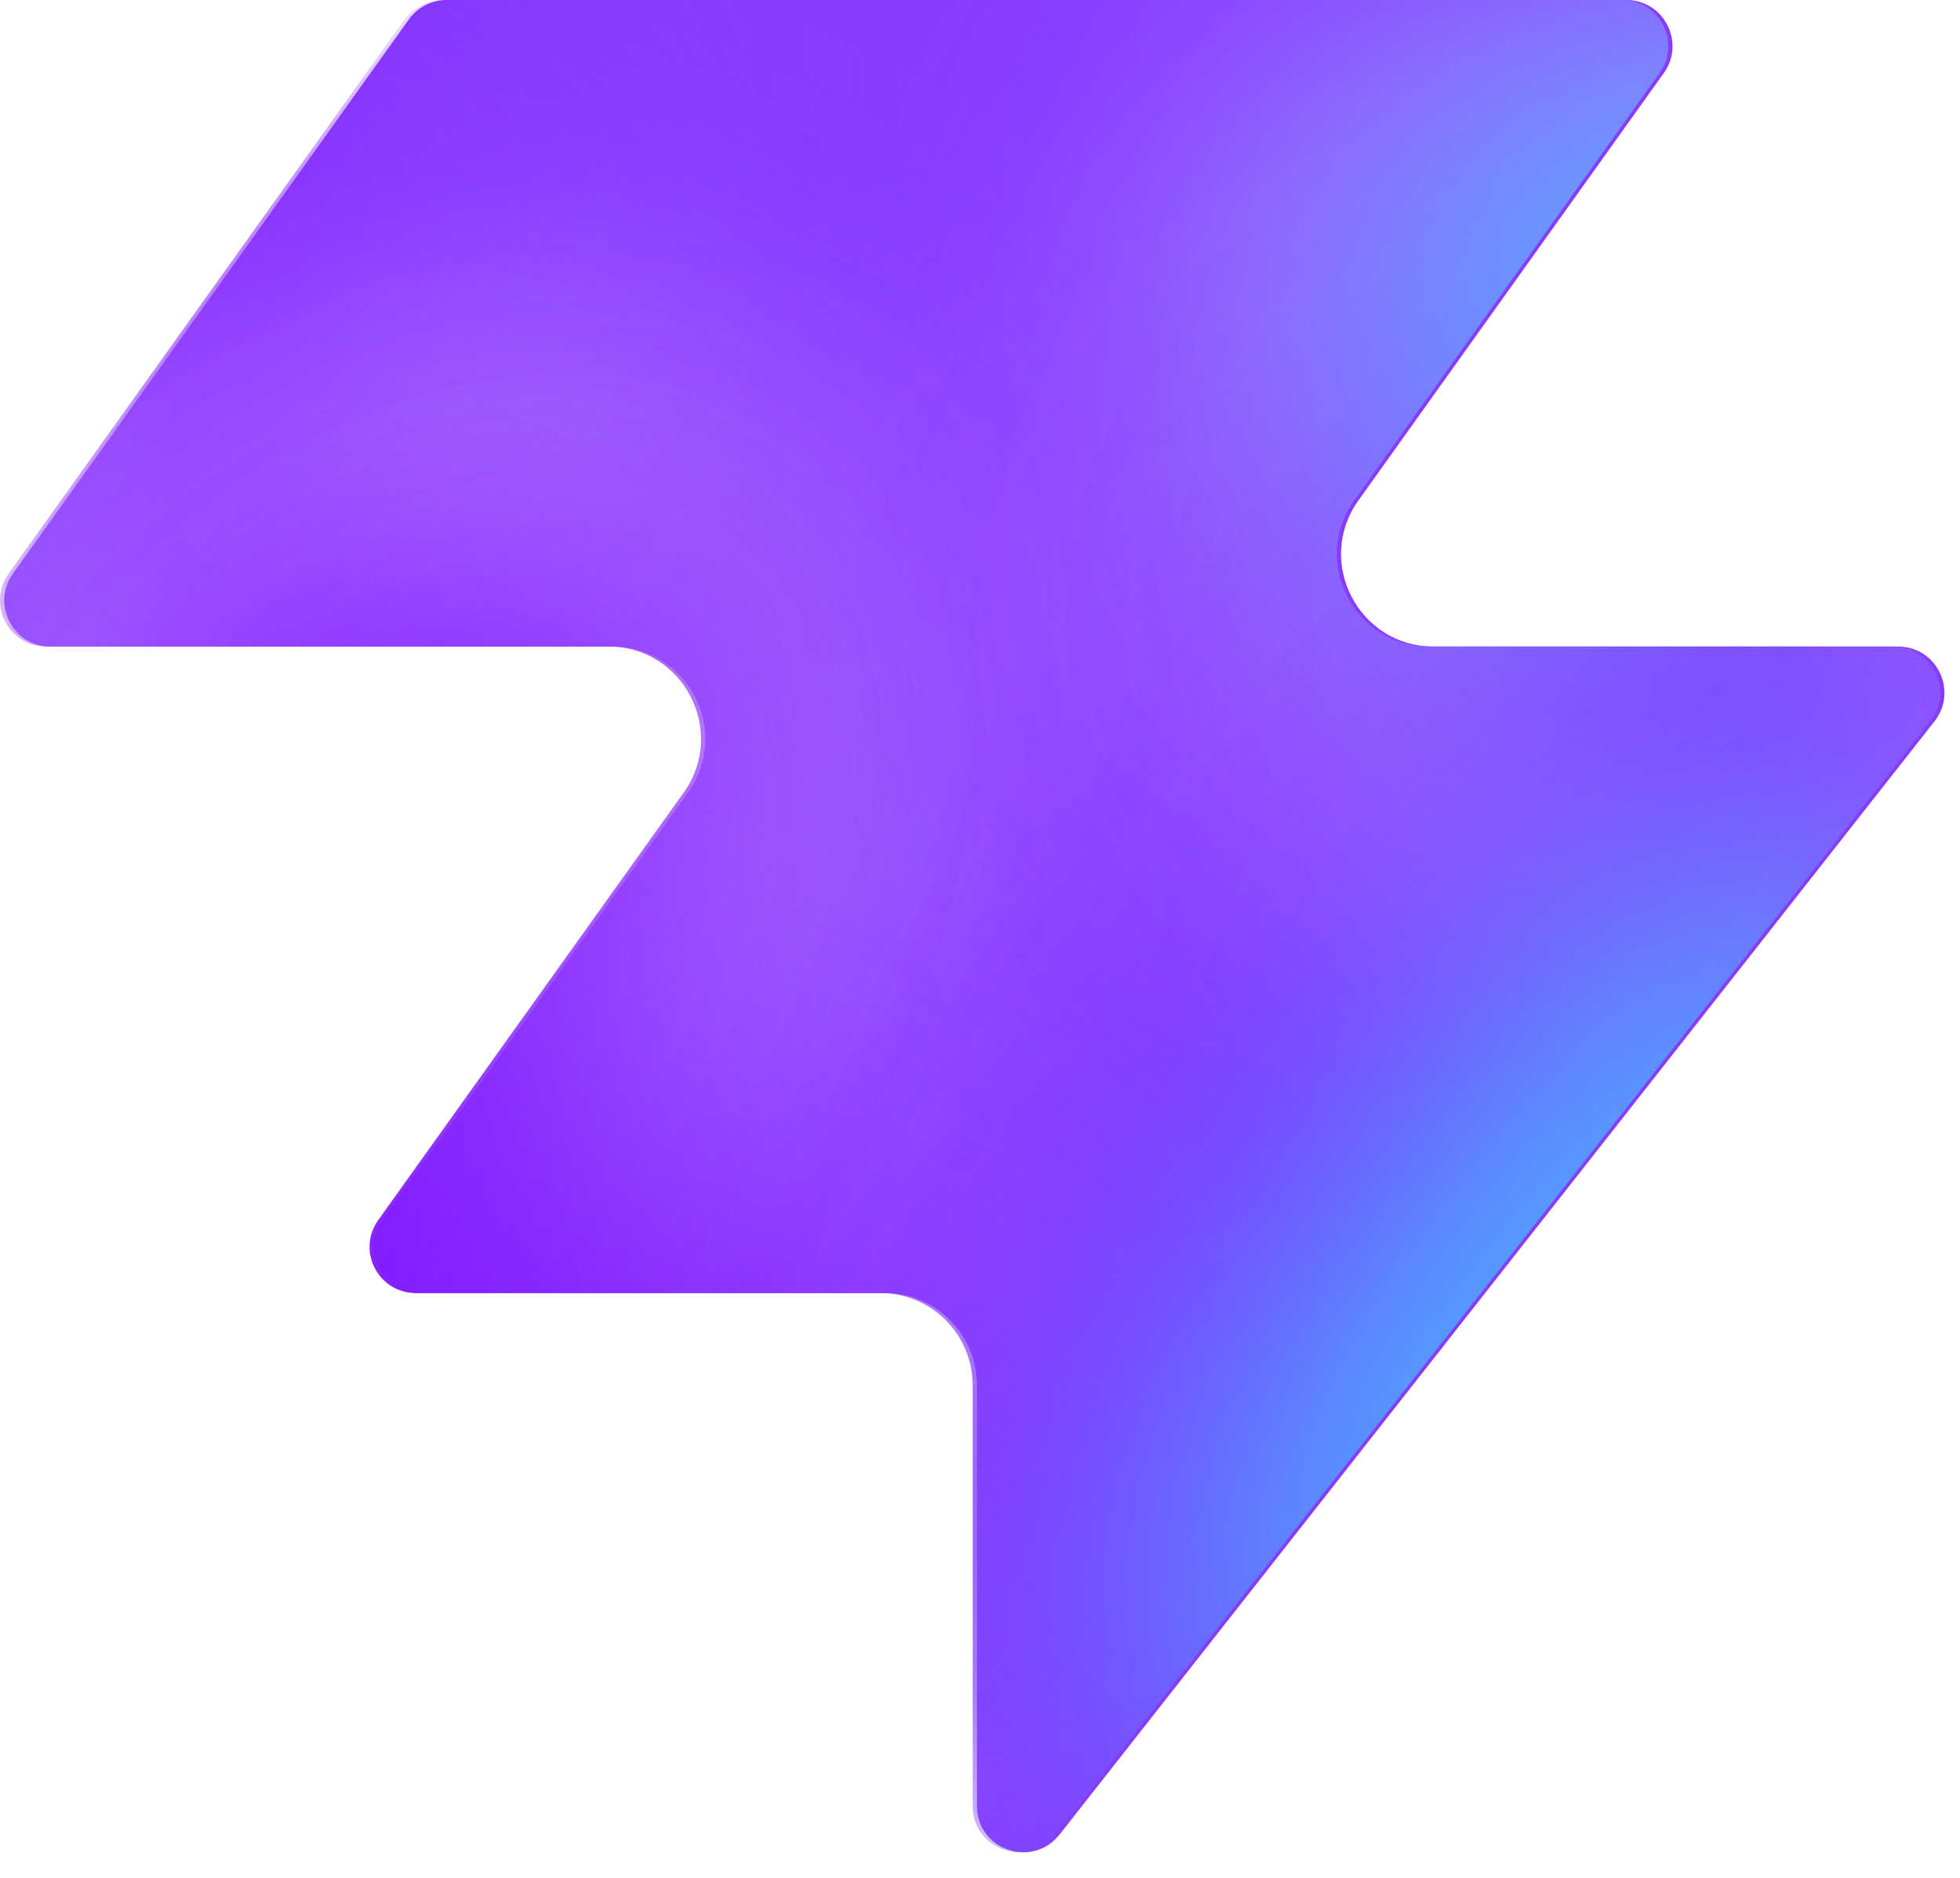
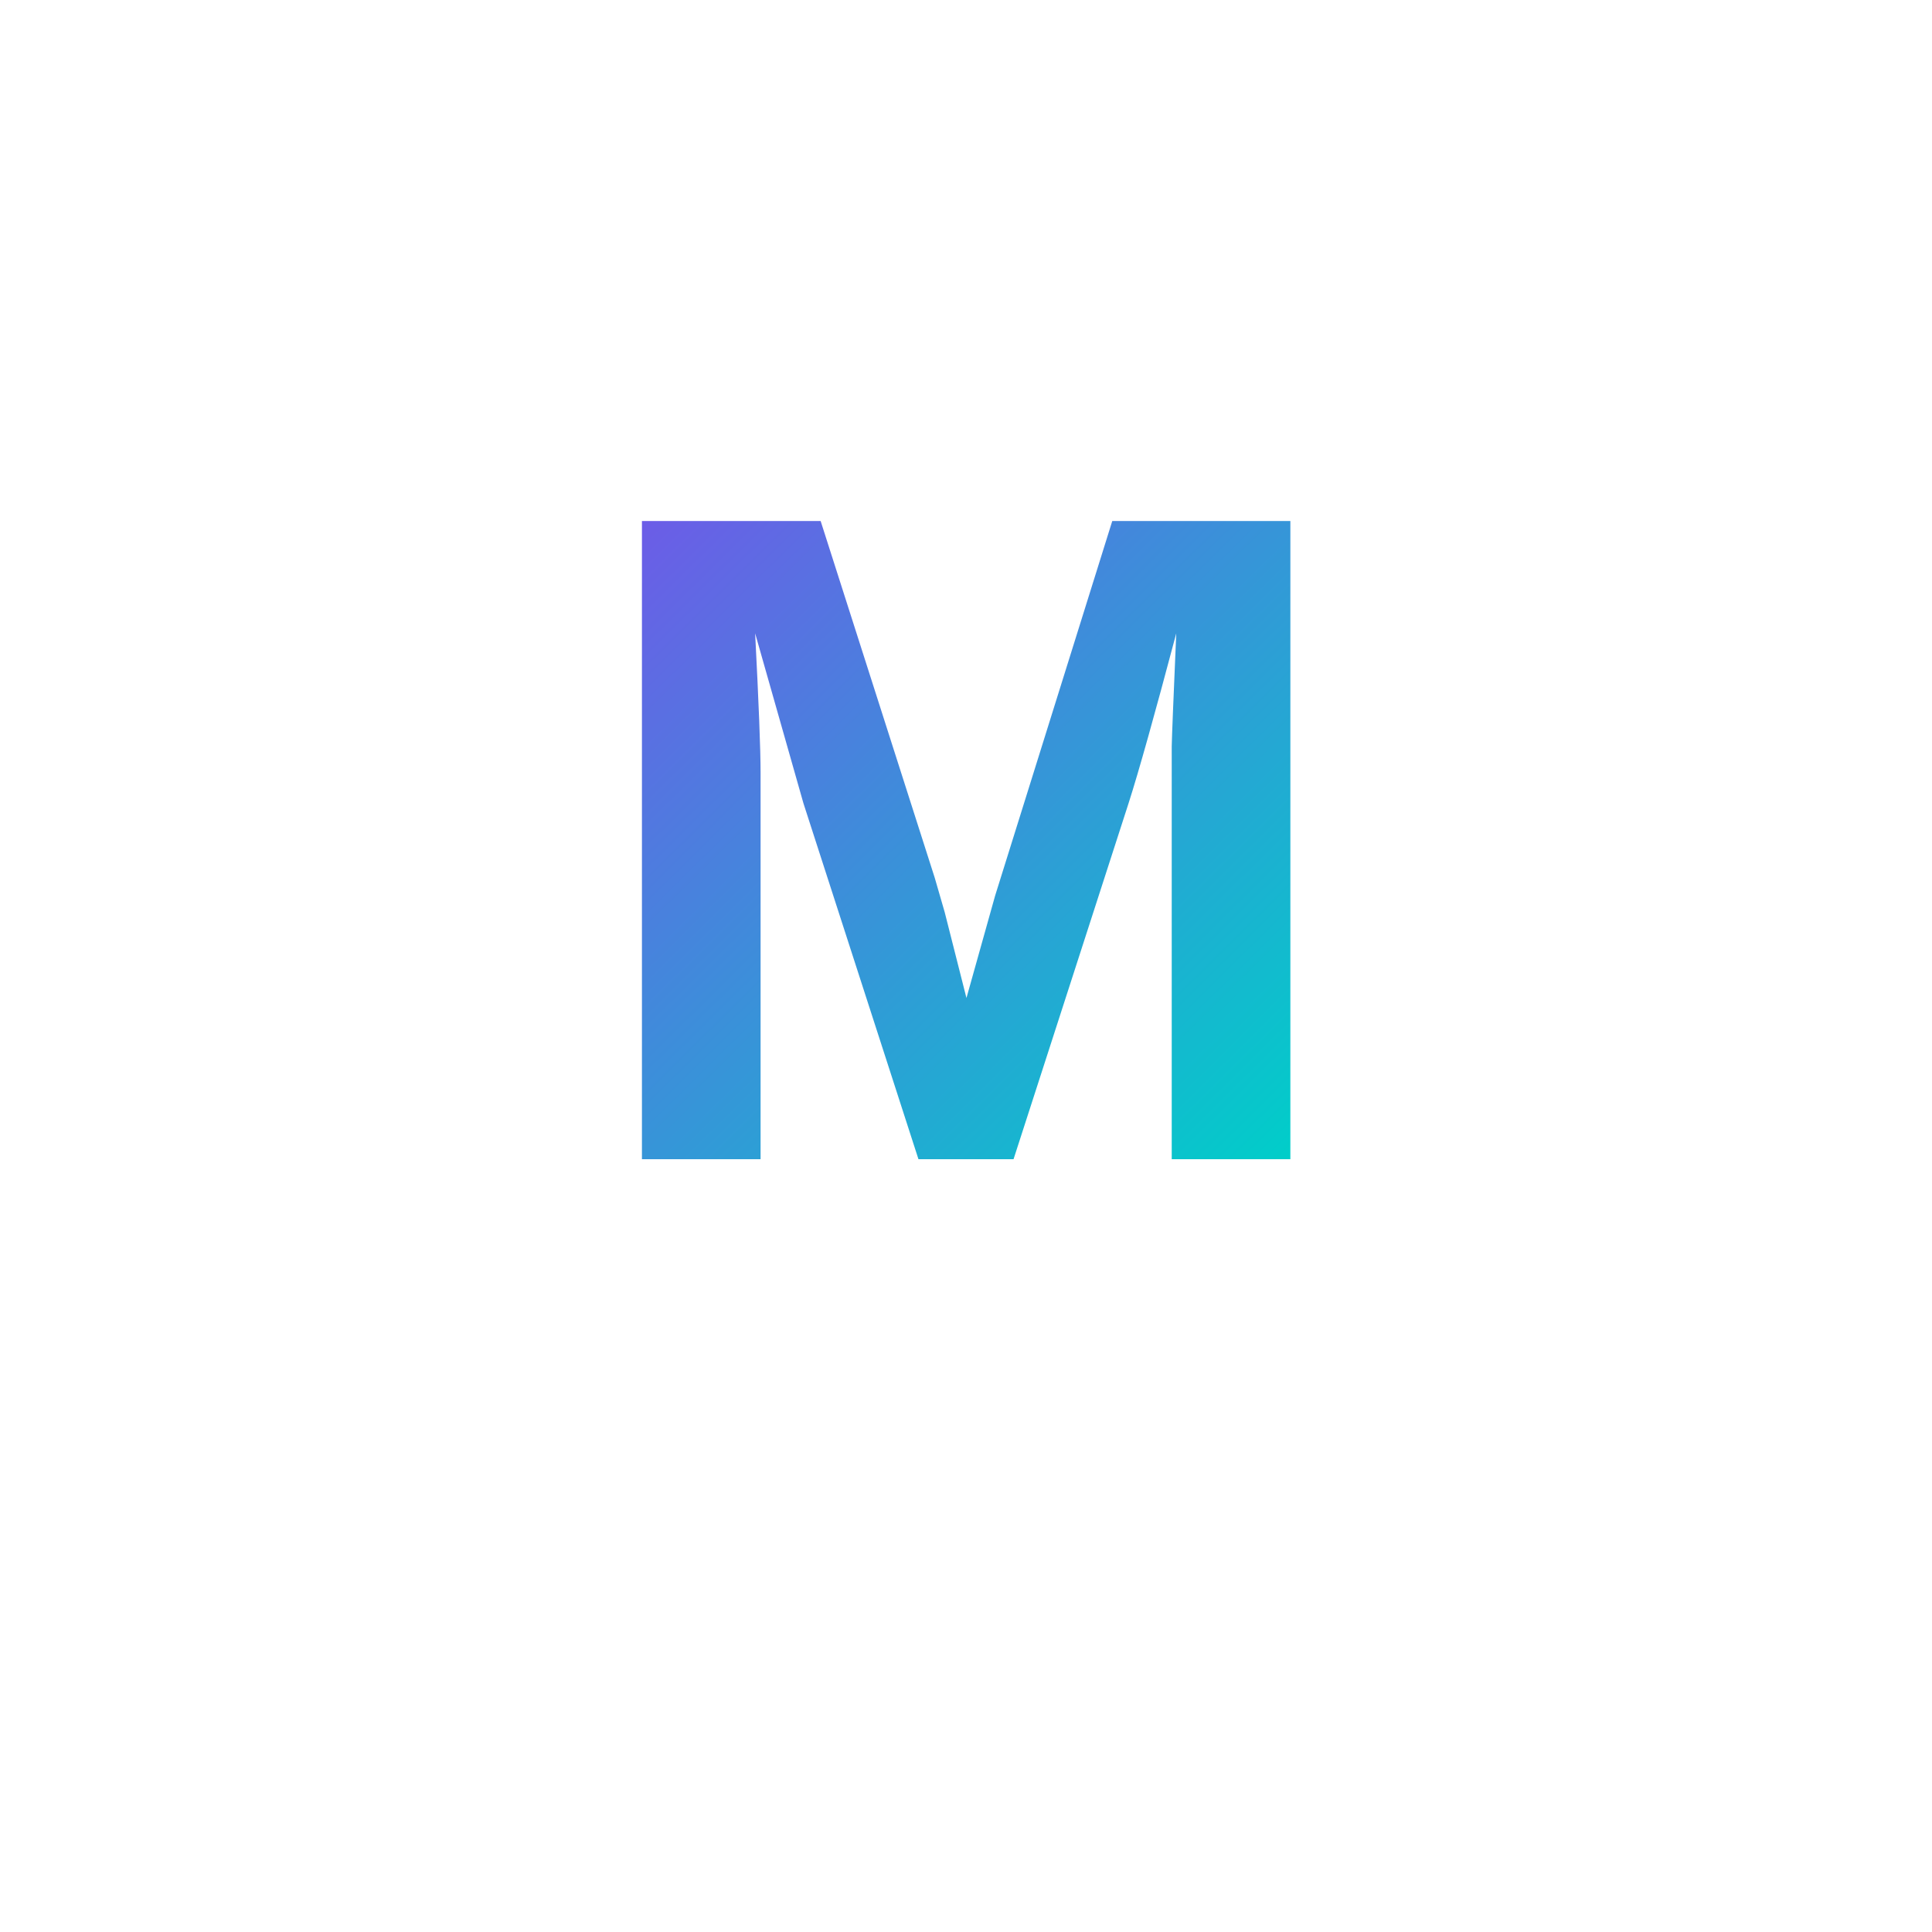
- <svg xmlns="http://www.w3.org/2000/svg" width="48" height="46" fill="none" viewBox="0 0 48 46">
-   <path fill="#863bff" d="M25.946 44.938c-.664.845-2.021.375-2.021-.698V33.937a2.26 2.26 0 0 0-2.262-2.262H10.287c-.92 0-1.456-1.04-.92-1.788l7.48-10.471c1.07-1.497 0-3.578-1.842-3.578H1.237c-.92 0-1.456-1.04-.92-1.788L10.013.474c.214-.297.556-.474.92-.474h28.894c.92 0 1.456 1.04.92 1.788l-7.48 10.471c-1.07 1.498 0 3.579 1.842 3.579h11.377c.943 0 1.473 1.088.89 1.83L25.947 44.94z" style="fill:#863bff;fill:color(display-p3 .525 .23 1);fill-opacity:1" />
-   <mask id="a" width="48" height="46" x="0" y="0" maskUnits="userSpaceOnUse" style="mask-type:alpha">
-     <path fill="#000" d="M25.842 44.938c-.664.844-2.021.375-2.021-.698V33.937a2.26 2.26 0 0 0-2.262-2.262H10.183c-.92 0-1.456-1.04-.92-1.788l7.48-10.471c1.07-1.498 0-3.579-1.842-3.579H1.133c-.92 0-1.456-1.04-.92-1.787L9.91.473c.214-.297.556-.474.92-.474h28.894c.92 0 1.456 1.04.92 1.788l-7.48 10.471c-1.07 1.498 0 3.578 1.842 3.578h11.377c.943 0 1.473 1.088.89 1.832L25.843 44.94z" style="fill:#000;fill-opacity:1" />
-   </mask>
-   <g mask="url(#a)">
-     <g filter="url(#b)">
-       <ellipse cx="5.508" cy="14.704" fill="#ede6ff" rx="5.508" ry="14.704" style="fill:#ede6ff;fill:color(display-p3 .927 .903 1);fill-opacity:1" transform="matrix(.00324 1 1 -.00324 -4.47 31.516)" />
-     </g>
-     <g filter="url(#c)">
-       <ellipse cx="10.399" cy="29.851" fill="#ede6ff" rx="10.399" ry="29.851" style="fill:#ede6ff;fill:color(display-p3 .927 .903 1);fill-opacity:1" transform="matrix(.00324 1 1 -.00324 -39.328 7.883)" />
-     </g>
-     <g filter="url(#d)">
-       <ellipse cx="5.508" cy="30.487" fill="#7e14ff" rx="5.508" ry="30.487" style="fill:#7e14ff;fill:color(display-p3 .492 .077 1);fill-opacity:1" transform="rotate(89.814 -25.913 -14.639)scale(1 -1)" />
-     </g>
-     <g filter="url(#e)">
-       <ellipse cx="5.508" cy="30.599" fill="#7e14ff" rx="5.508" ry="30.599" style="fill:#7e14ff;fill:color(display-p3 .492 .077 1);fill-opacity:1" transform="rotate(89.814 -32.644 -3.334)scale(1 -1)" />
-     </g>
-     <g filter="url(#f)">
-       <ellipse cx="5.508" cy="30.599" fill="#7e14ff" rx="5.508" ry="30.599" style="fill:#7e14ff;fill:color(display-p3 .492 .077 1);fill-opacity:1" transform="matrix(.00324 1 1 -.00324 -34.34 30.47)" />
-     </g>
-     <g filter="url(#g)">
-       <ellipse cx="14.072" cy="22.078" fill="#ede6ff" rx="14.072" ry="22.078" style="fill:#ede6ff;fill:color(display-p3 .927 .903 1);fill-opacity:1" transform="rotate(93.35 24.506 48.493)scale(-1 1)" />
-     </g>
-     <g filter="url(#h)">
-       <ellipse cx="3.47" cy="21.501" fill="#7e14ff" rx="3.47" ry="21.501" style="fill:#7e14ff;fill:color(display-p3 .492 .077 1);fill-opacity:1" transform="rotate(89.009 28.708 47.59)scale(-1 1)" />
-     </g>
-     <g filter="url(#i)">
-       <ellipse cx="3.47" cy="21.501" fill="#7e14ff" rx="3.47" ry="21.501" style="fill:#7e14ff;fill:color(display-p3 .492 .077 1);fill-opacity:1" transform="rotate(89.009 28.708 47.59)scale(-1 1)" />
-     </g>
-     <g filter="url(#j)">
-       <ellipse cx=".387" cy="8.972" fill="#7e14ff" rx="4.407" ry="29.108" style="fill:#7e14ff;fill:color(display-p3 .492 .077 1);fill-opacity:1" transform="rotate(39.51 .387 8.972)" />
-     </g>
-     <g filter="url(#k)">
-       <ellipse cx="47.523" cy="-6.092" fill="#7e14ff" rx="4.407" ry="29.108" style="fill:#7e14ff;fill:color(display-p3 .492 .077 1);fill-opacity:1" transform="rotate(37.892 47.523 -6.092)" />
-     </g>
-     <g filter="url(#l)">
-       <ellipse cx="41.412" cy="6.333" fill="#47bfff" rx="5.971" ry="9.665" style="fill:#47bfff;fill:color(display-p3 .28 .748 1);fill-opacity:1" transform="rotate(37.892 41.412 6.333)" />
-     </g>
-     <g filter="url(#m)">
-       <ellipse cx="-1.879" cy="38.332" fill="#7e14ff" rx="4.407" ry="29.108" style="fill:#7e14ff;fill:color(display-p3 .492 .077 1);fill-opacity:1" transform="rotate(37.892 -1.88 38.332)" />
-     </g>
-     <g filter="url(#n)">
-       <ellipse cx="-1.879" cy="38.332" fill="#7e14ff" rx="4.407" ry="29.108" style="fill:#7e14ff;fill:color(display-p3 .492 .077 1);fill-opacity:1" transform="rotate(37.892 -1.88 38.332)" />
-     </g>
-     <g filter="url(#o)">
-       <ellipse cx="35.651" cy="29.907" fill="#7e14ff" rx="4.407" ry="29.108" style="fill:#7e14ff;fill:color(display-p3 .492 .077 1);fill-opacity:1" transform="rotate(37.892 35.651 29.907)" />
-     </g>
-     <g filter="url(#p)">
-       <ellipse cx="38.418" cy="32.4" fill="#47bfff" rx="5.971" ry="15.297" style="fill:#47bfff;fill:color(display-p3 .28 .748 1);fill-opacity:1" transform="rotate(37.892 38.418 32.4)" />
-     </g>
-   </g>
+ <svg xmlns="http://www.w3.org/2000/svg" viewBox="0 0 100 100">
  <defs>
-     <filter id="b" width="60.045" height="41.654" x="-19.77" y="16.149" color-interpolation-filters="sRGB" filterUnits="userSpaceOnUse">
-       <feFlood flood-opacity="0" result="BackgroundImageFix" />
-       <feBlend in="SourceGraphic" in2="BackgroundImageFix" result="shape" />
-       <feGaussianBlur result="effect1_foregroundBlur_2002_17158" stdDeviation="7.659" />
-     </filter>
-     <filter id="c" width="90.34" height="51.437" x="-54.613" y="-7.533" color-interpolation-filters="sRGB" filterUnits="userSpaceOnUse">
-       <feFlood flood-opacity="0" result="BackgroundImageFix" />
-       <feBlend in="SourceGraphic" in2="BackgroundImageFix" result="shape" />
-       <feGaussianBlur result="effect1_foregroundBlur_2002_17158" stdDeviation="7.659" />
-     </filter>
-     <filter id="d" width="79.355" height="29.4" x="-49.64" y="2.03" color-interpolation-filters="sRGB" filterUnits="userSpaceOnUse">
-       <feFlood flood-opacity="0" result="BackgroundImageFix" />
-       <feBlend in="SourceGraphic" in2="BackgroundImageFix" result="shape" />
-       <feGaussianBlur result="effect1_foregroundBlur_2002_17158" stdDeviation="4.596" />
-     </filter>
-     <filter id="e" width="79.579" height="29.4" x="-45.045" y="20.029" color-interpolation-filters="sRGB" filterUnits="userSpaceOnUse">
-       <feFlood flood-opacity="0" result="BackgroundImageFix" />
-       <feBlend in="SourceGraphic" in2="BackgroundImageFix" result="shape" />
-       <feGaussianBlur result="effect1_foregroundBlur_2002_17158" stdDeviation="4.596" />
-     </filter>
-     <filter id="f" width="79.579" height="29.4" x="-43.513" y="21.178" color-interpolation-filters="sRGB" filterUnits="userSpaceOnUse">
-       <feFlood flood-opacity="0" result="BackgroundImageFix" />
-       <feBlend in="SourceGraphic" in2="BackgroundImageFix" result="shape" />
-       <feGaussianBlur result="effect1_foregroundBlur_2002_17158" stdDeviation="4.596" />
-     </filter>
-     <filter id="g" width="74.749" height="58.852" x="15.756" y="-17.901" color-interpolation-filters="sRGB" filterUnits="userSpaceOnUse">
-       <feFlood flood-opacity="0" result="BackgroundImageFix" />
-       <feBlend in="SourceGraphic" in2="BackgroundImageFix" result="shape" />
-       <feGaussianBlur result="effect1_foregroundBlur_2002_17158" stdDeviation="7.659" />
-     </filter>
-     <filter id="h" width="61.377" height="25.362" x="23.548" y="2.284" color-interpolation-filters="sRGB" filterUnits="userSpaceOnUse">
-       <feFlood flood-opacity="0" result="BackgroundImageFix" />
-       <feBlend in="SourceGraphic" in2="BackgroundImageFix" result="shape" />
-       <feGaussianBlur result="effect1_foregroundBlur_2002_17158" stdDeviation="4.596" />
-     </filter>
-     <filter id="i" width="61.377" height="25.362" x="23.548" y="2.284" color-interpolation-filters="sRGB" filterUnits="userSpaceOnUse">
-       <feFlood flood-opacity="0" result="BackgroundImageFix" />
-       <feBlend in="SourceGraphic" in2="BackgroundImageFix" result="shape" />
-       <feGaussianBlur result="effect1_foregroundBlur_2002_17158" stdDeviation="4.596" />
-     </filter>
-     <filter id="j" width="56.045" height="63.649" x="-27.636" y="-22.853" color-interpolation-filters="sRGB" filterUnits="userSpaceOnUse">
-       <feFlood flood-opacity="0" result="BackgroundImageFix" />
-       <feBlend in="SourceGraphic" in2="BackgroundImageFix" result="shape" />
-       <feGaussianBlur result="effect1_foregroundBlur_2002_17158" stdDeviation="4.596" />
-     </filter>
-     <filter id="k" width="54.814" height="64.646" x="20.116" y="-38.415" color-interpolation-filters="sRGB" filterUnits="userSpaceOnUse">
-       <feFlood flood-opacity="0" result="BackgroundImageFix" />
-       <feBlend in="SourceGraphic" in2="BackgroundImageFix" result="shape" />
-       <feGaussianBlur result="effect1_foregroundBlur_2002_17158" stdDeviation="4.596" />
-     </filter>
-     <filter id="l" width="33.541" height="35.313" x="24.641" y="-11.323" color-interpolation-filters="sRGB" filterUnits="userSpaceOnUse">
-       <feFlood flood-opacity="0" result="BackgroundImageFix" />
-       <feBlend in="SourceGraphic" in2="BackgroundImageFix" result="shape" />
-       <feGaussianBlur result="effect1_foregroundBlur_2002_17158" stdDeviation="4.596" />
-     </filter>
-     <filter id="m" width="54.814" height="64.646" x="-29.286" y="6.009" color-interpolation-filters="sRGB" filterUnits="userSpaceOnUse">
-       <feFlood flood-opacity="0" result="BackgroundImageFix" />
-       <feBlend in="SourceGraphic" in2="BackgroundImageFix" result="shape" />
-       <feGaussianBlur result="effect1_foregroundBlur_2002_17158" stdDeviation="4.596" />
-     </filter>
-     <filter id="n" width="54.814" height="64.646" x="-29.286" y="6.009" color-interpolation-filters="sRGB" filterUnits="userSpaceOnUse">
-       <feFlood flood-opacity="0" result="BackgroundImageFix" />
-       <feBlend in="SourceGraphic" in2="BackgroundImageFix" result="shape" />
-       <feGaussianBlur result="effect1_foregroundBlur_2002_17158" stdDeviation="4.596" />
-     </filter>
-     <filter id="o" width="54.814" height="64.646" x="8.244" y="-2.416" color-interpolation-filters="sRGB" filterUnits="userSpaceOnUse">
-       <feFlood flood-opacity="0" result="BackgroundImageFix" />
-       <feBlend in="SourceGraphic" in2="BackgroundImageFix" result="shape" />
-       <feGaussianBlur result="effect1_foregroundBlur_2002_17158" stdDeviation="4.596" />
-     </filter>
-     <filter id="p" width="39.409" height="43.623" x="18.713" y="10.588" color-interpolation-filters="sRGB" filterUnits="userSpaceOnUse">
-       <feFlood flood-opacity="0" result="BackgroundImageFix" />
-       <feBlend in="SourceGraphic" in2="BackgroundImageFix" result="shape" />
-       <feGaussianBlur result="effect1_foregroundBlur_2002_17158" stdDeviation="4.596" />
-     </filter>
+     <linearGradient id="g" x1="0%" y1="0%" x2="100%" y2="100%">
+       <stop offset="0%" stop-color="#6C5CE7" />
+       <stop offset="100%" stop-color="#00CEC9" />
+     </linearGradient>
  </defs>
+   <text x="50" y="60" font-size="48" font-weight="bold" text-anchor="middle" fill="url(#g)" font-family="Orbitron,Arial,sans-serif">M</text>
</svg>
